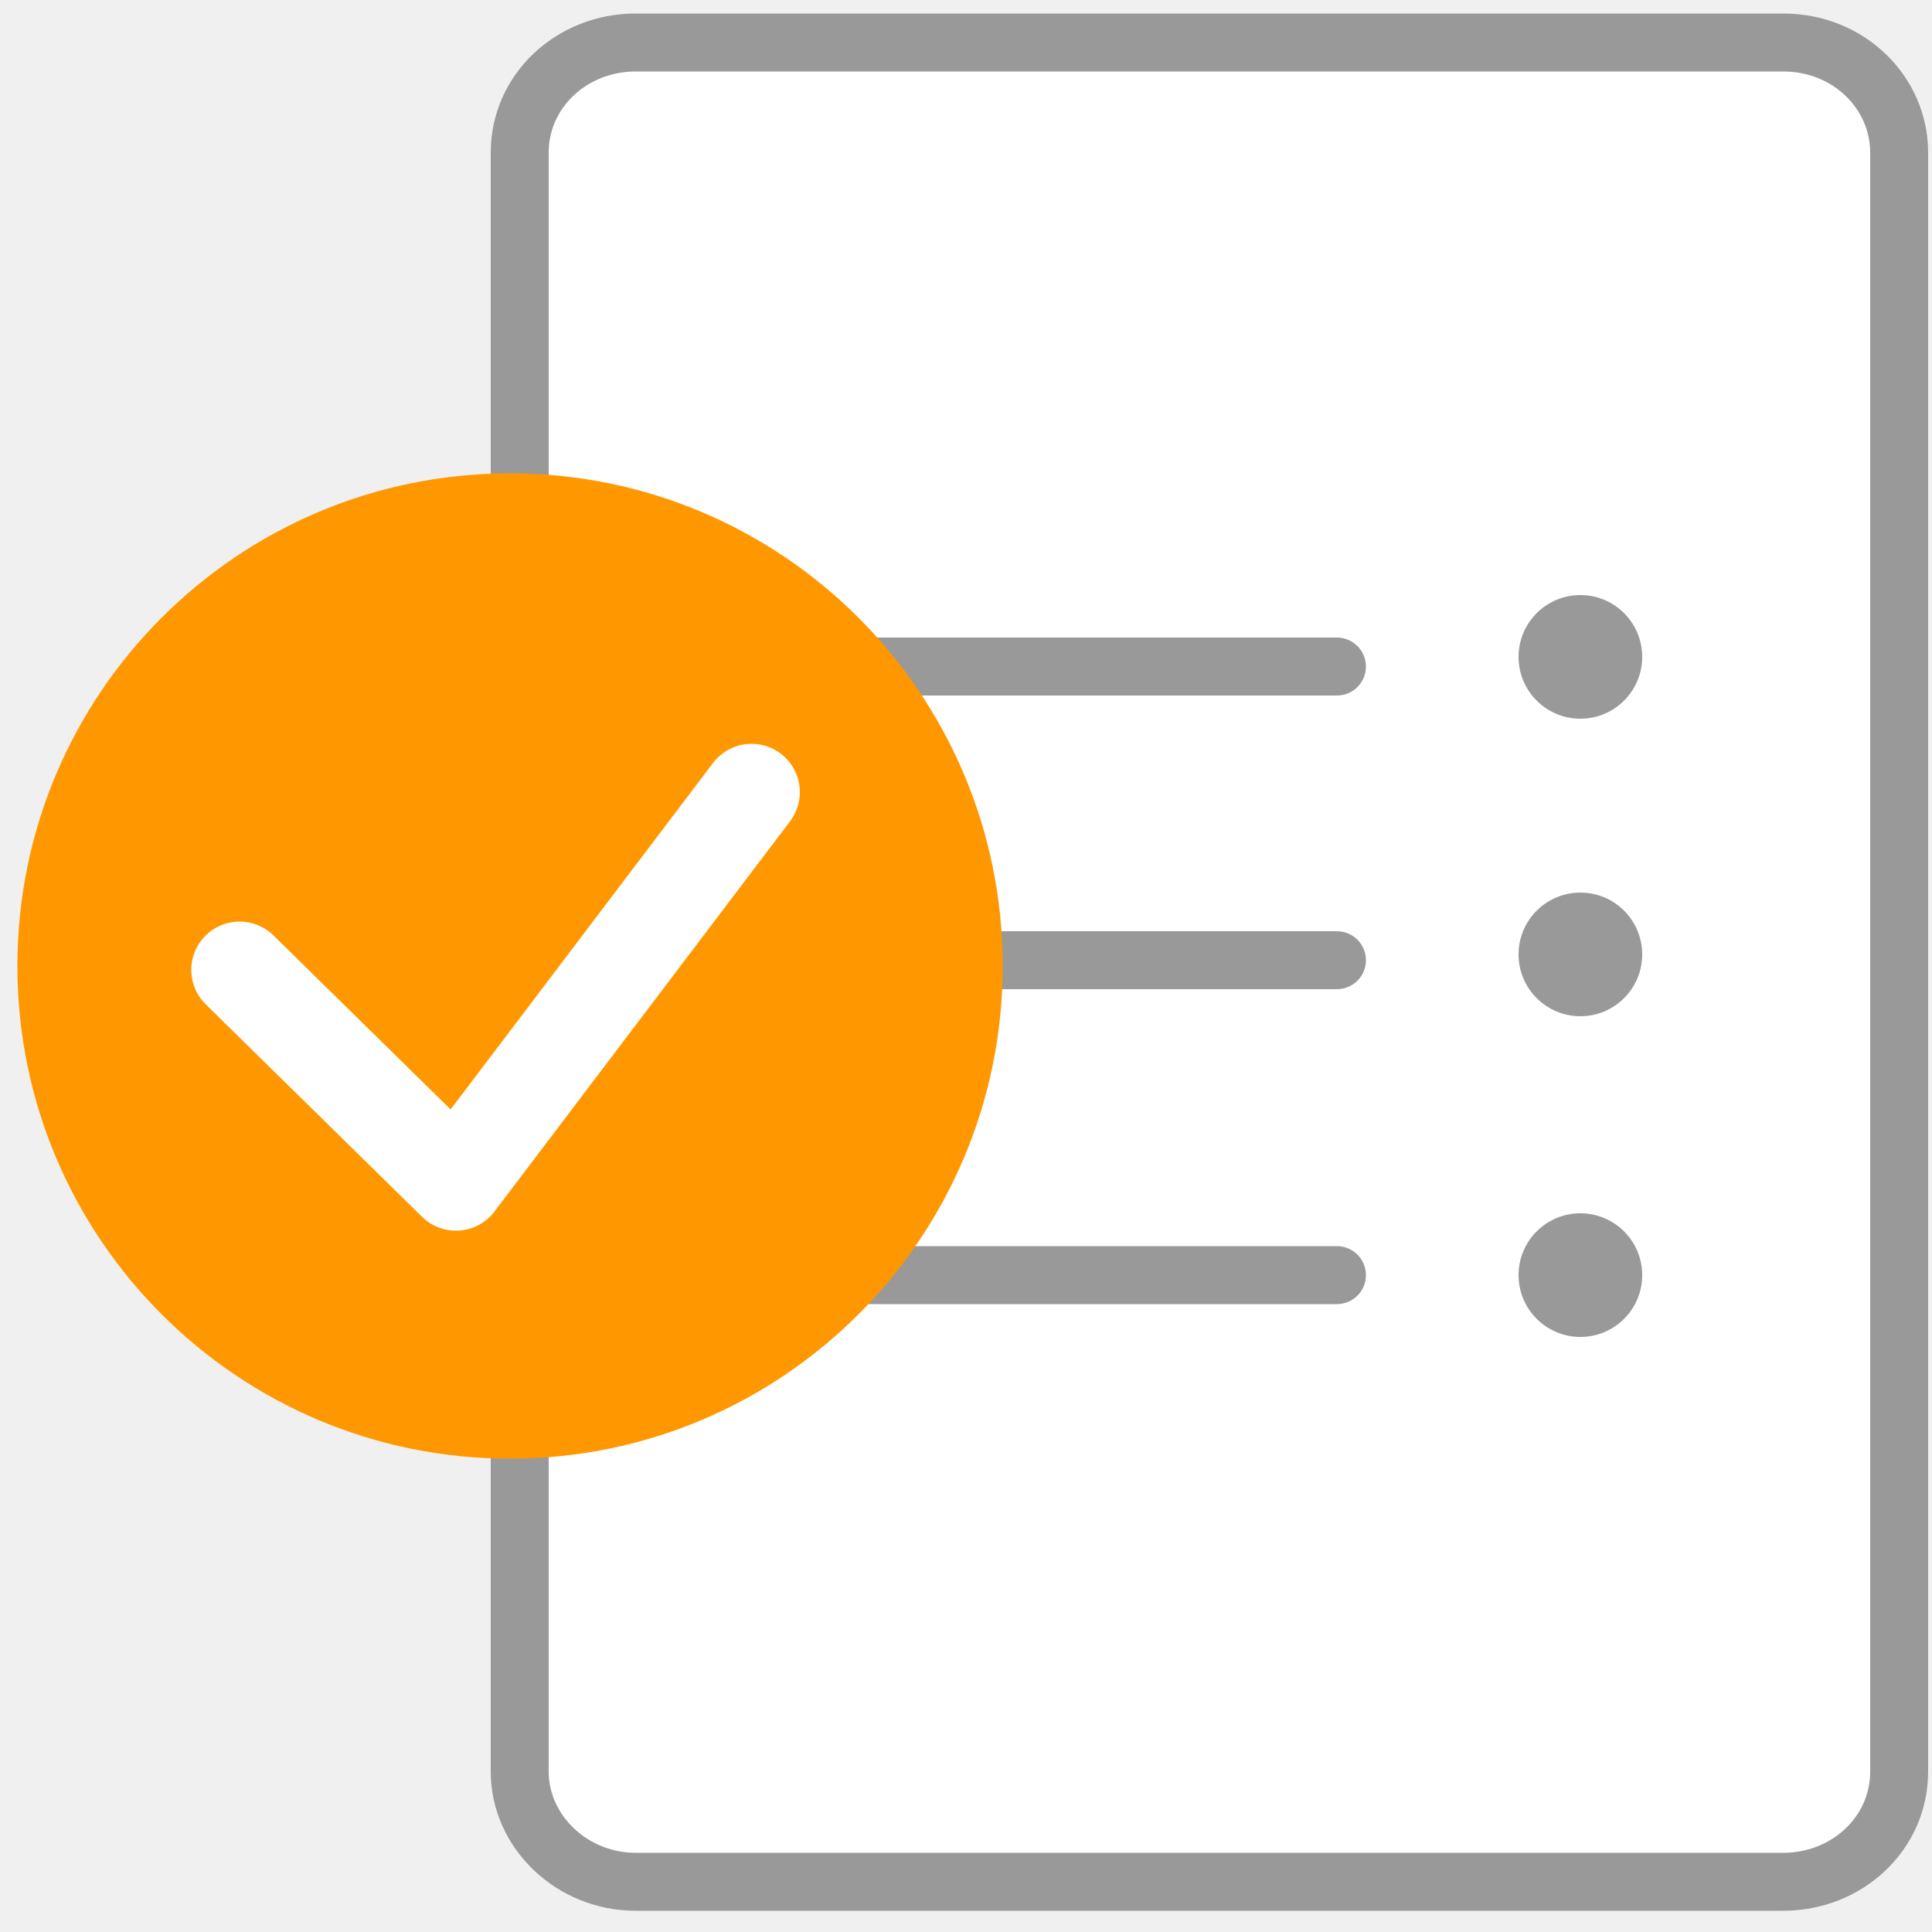
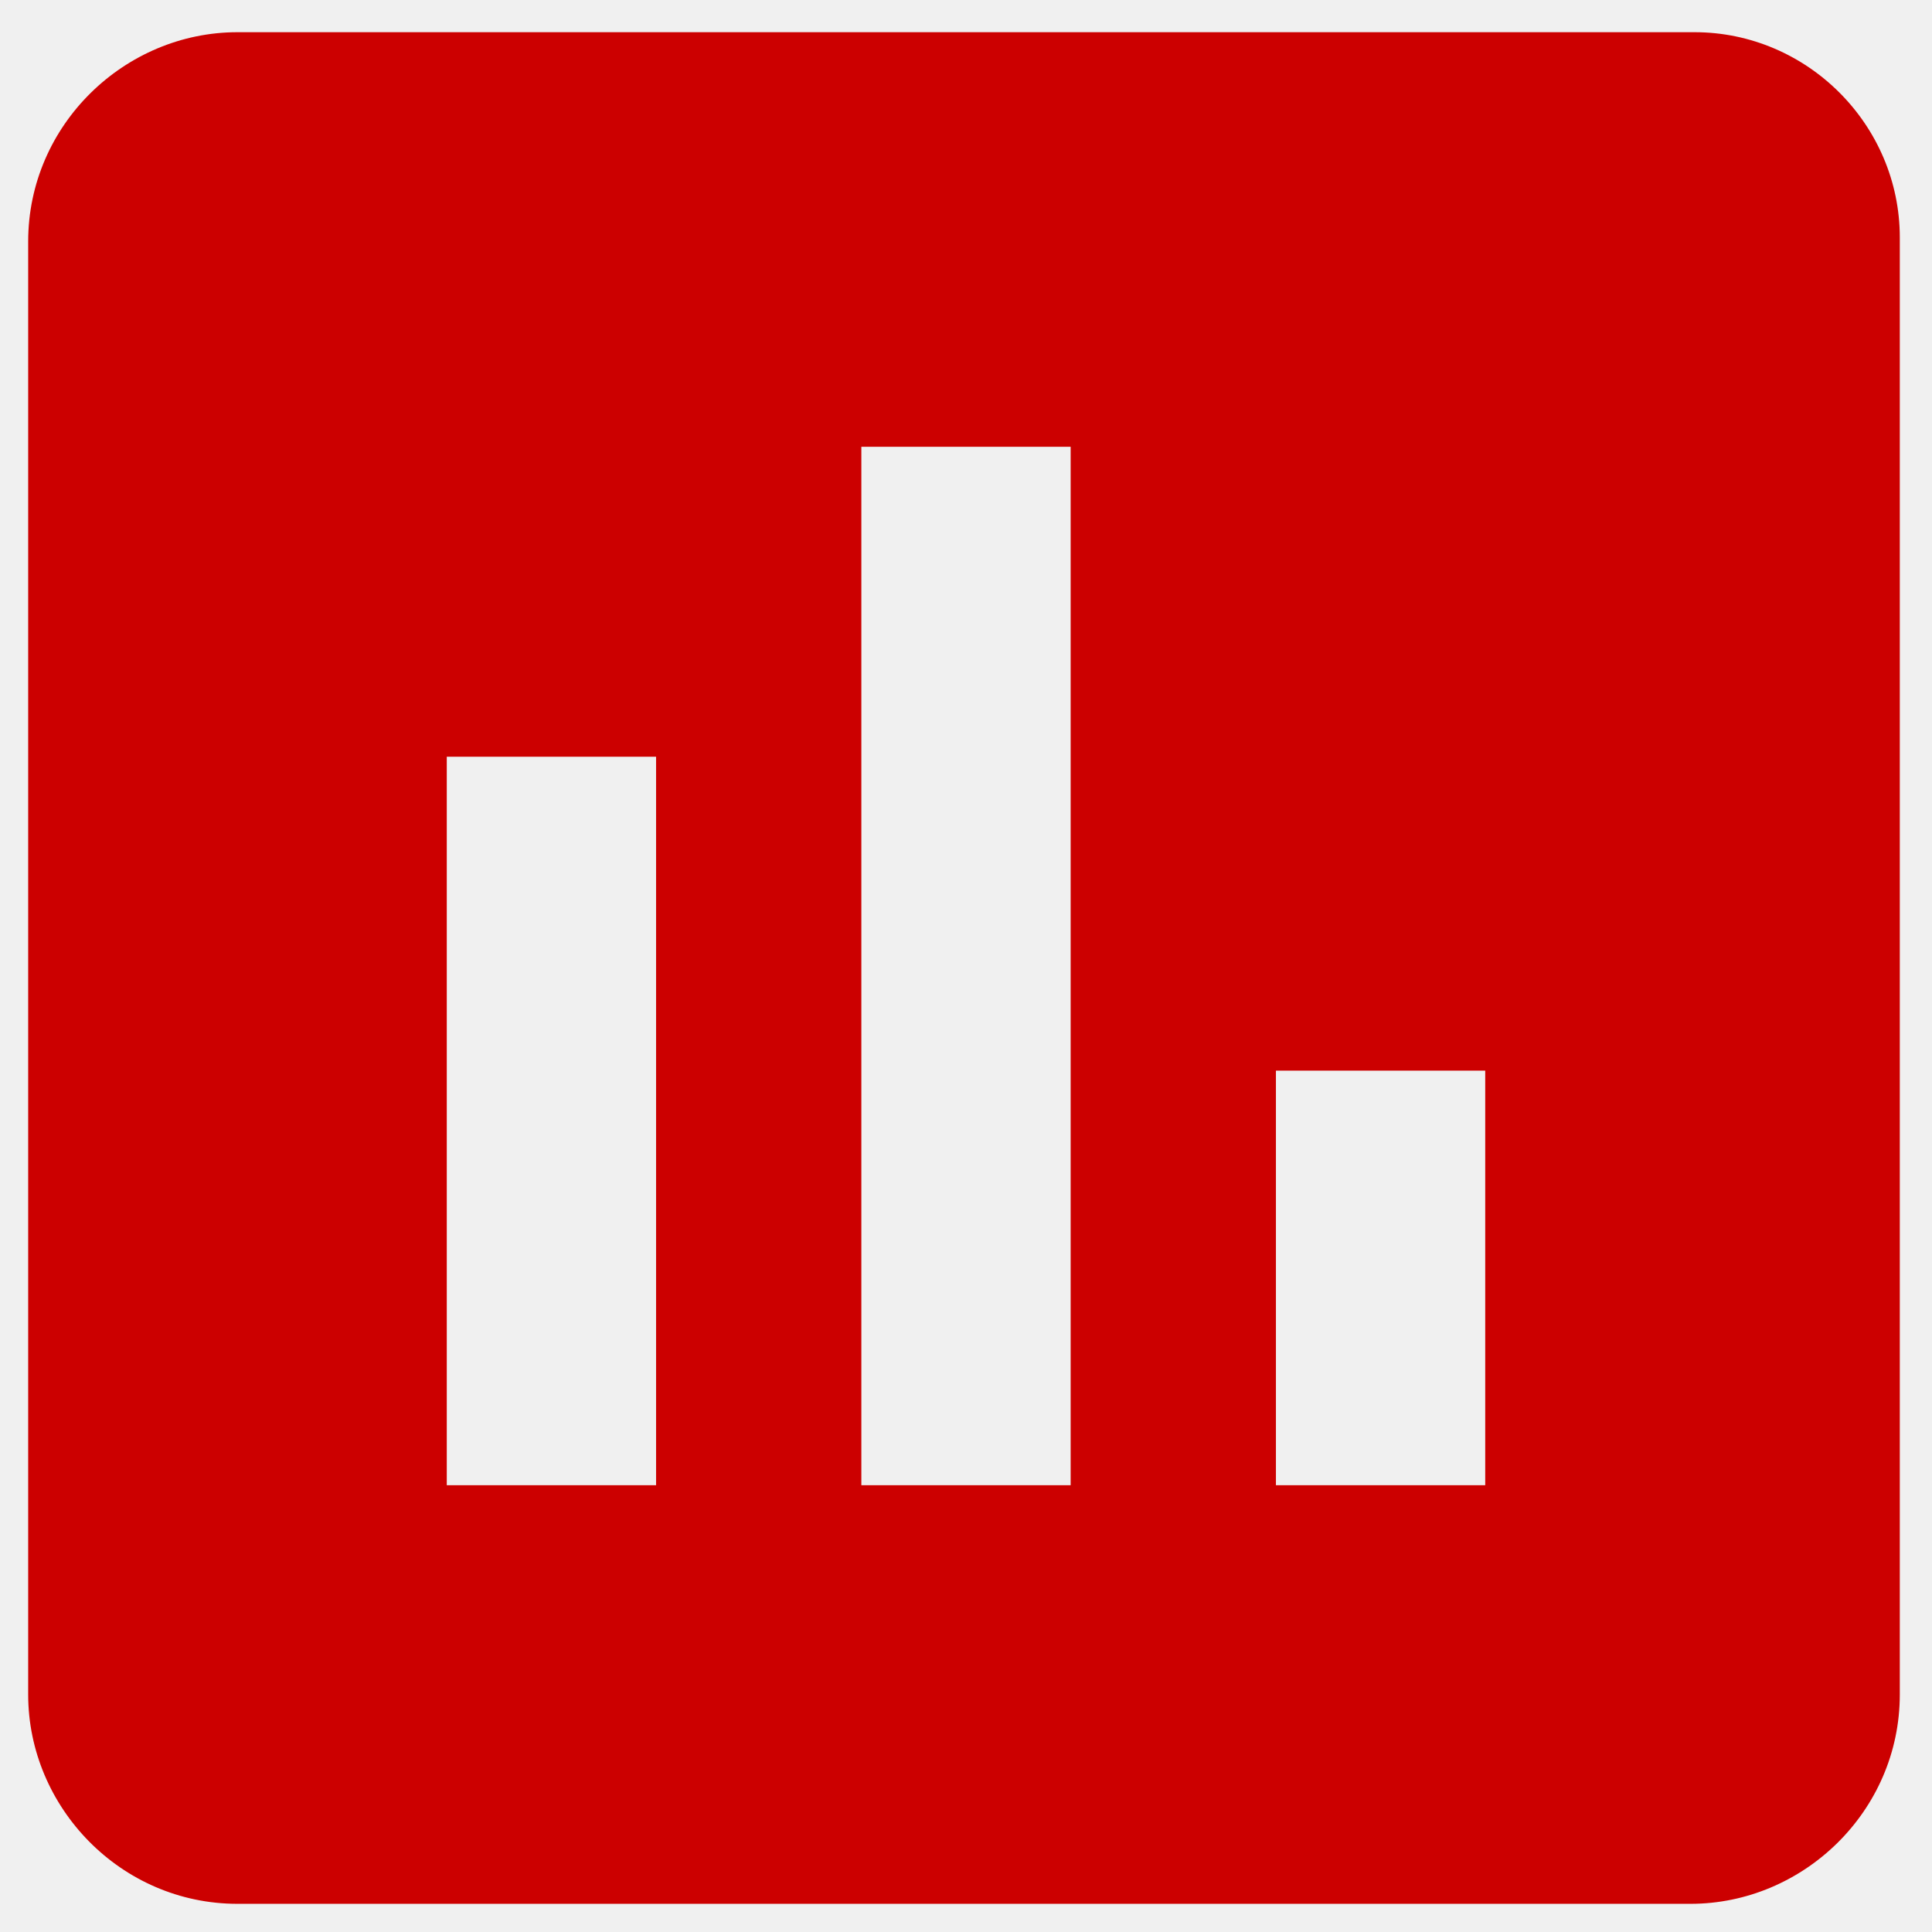
- <svg xmlns="http://www.w3.org/2000/svg" height="24px" width="24px" viewBox="0 0 100 100" enable-background="new 0 0 100 100">
-   <g stroke-miterlimit="10">
-     <g stroke="#999">
-       <g fill="#fff" stroke-linejoin="round" stroke-linecap="round" stroke-width="3">
-         <path d="m92.3 2.2c3.4 0 6 2.6 6 5.7v83.8c0 3.2-2.7 5.7-6 5.7h-59.4c-3.3 0-6-2.6-6-5.7v-83.8c0-3.2 2.7-5.7 6-5.7h59.4z" />
-         <path d="m44.1 34.5h25.1" />
-         <path d="m44.1 49.7h25.1" />
-         <path d="m44.1 66h25.1" />
-       </g>
-       <g fill="#999">
-         <circle cx="81.8" cy="66" r="2.7" />
-         <circle cx="81.8" cy="49.4" r="2.7" />
-         <circle cx="81.8" cy="34" r="2.7" />
-       </g>
-     </g>
-     <g stroke-linejoin="round" stroke-linecap="round">
-       <circle cx="26.4" cy="50" r="24" fill="#ff9800" stroke="#ff9800" stroke-width="3" />
-       <path d="m12.4 50.2l11.2 11m0 0l15.3-20.2" fill="none" stroke="#fff" stroke-width="5" />
-     </g>
-   </g>
+ <svg xmlns="http://www.w3.org/2000/svg" version="1.1" id="svg2" x="0px" y="0px" viewBox="0 0 48 48" style="enable-background:new 0 0 48 48;" xml:space="preserve">
+   <style type="text/css">
+ 	.st0{fill:#CC0000;}
+ 	.st1{fill:none;}
+ </style>
+   <path id="path4" class="st0" d="M42.1,0.8H5.9C3.1,0.8,0.7,3.1,0.7,6v36.1c0,2.8,2.3,5.2,5.2,5.2H42c2.8,0,5.2-2.3,5.2-5.2V5.9  C47.2,3.1,44.9,0.8,42.1,0.8z M16.3,36.9h-5.2V18.8h5.2V36.9z M26.6,36.9h-5.2V11.1h5.2C26.6,11.1,26.6,36.9,26.6,36.9z M36.9,36.9  h-5.2V26.6h5.2V36.9z" />
+   <path id="path6" class="st1" d="M0,0h48v48H0V0z" />
</svg>
